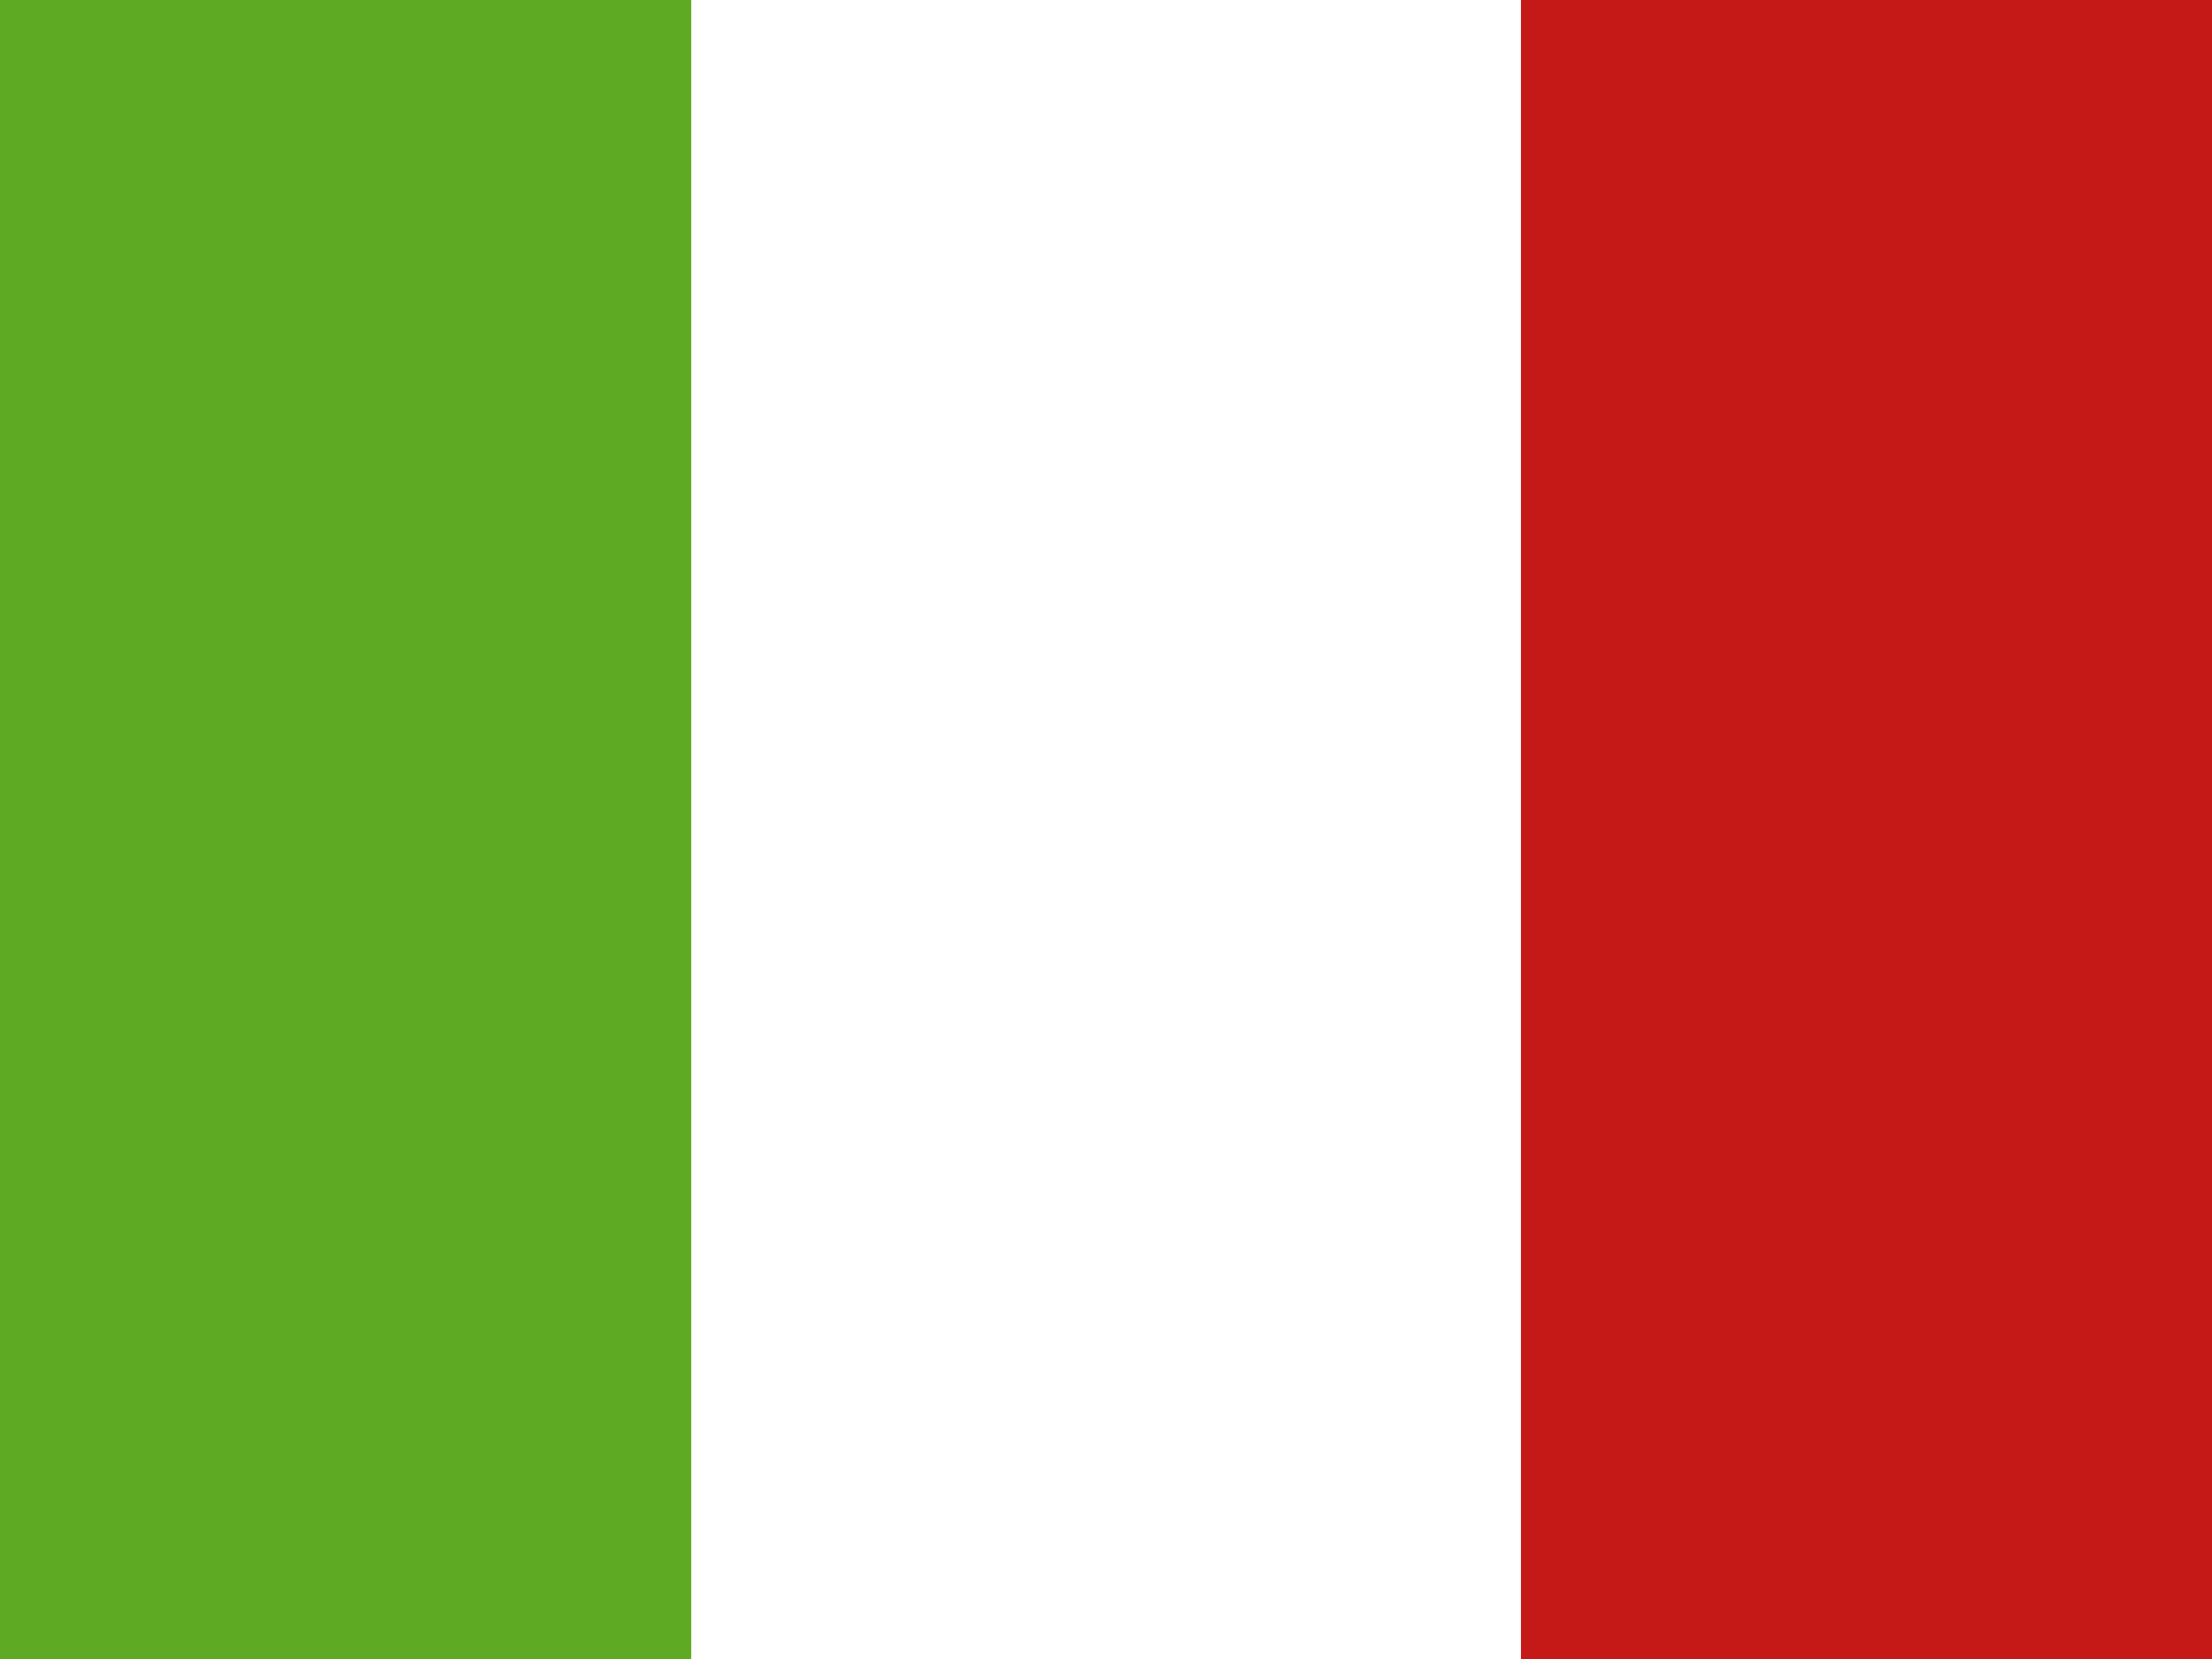
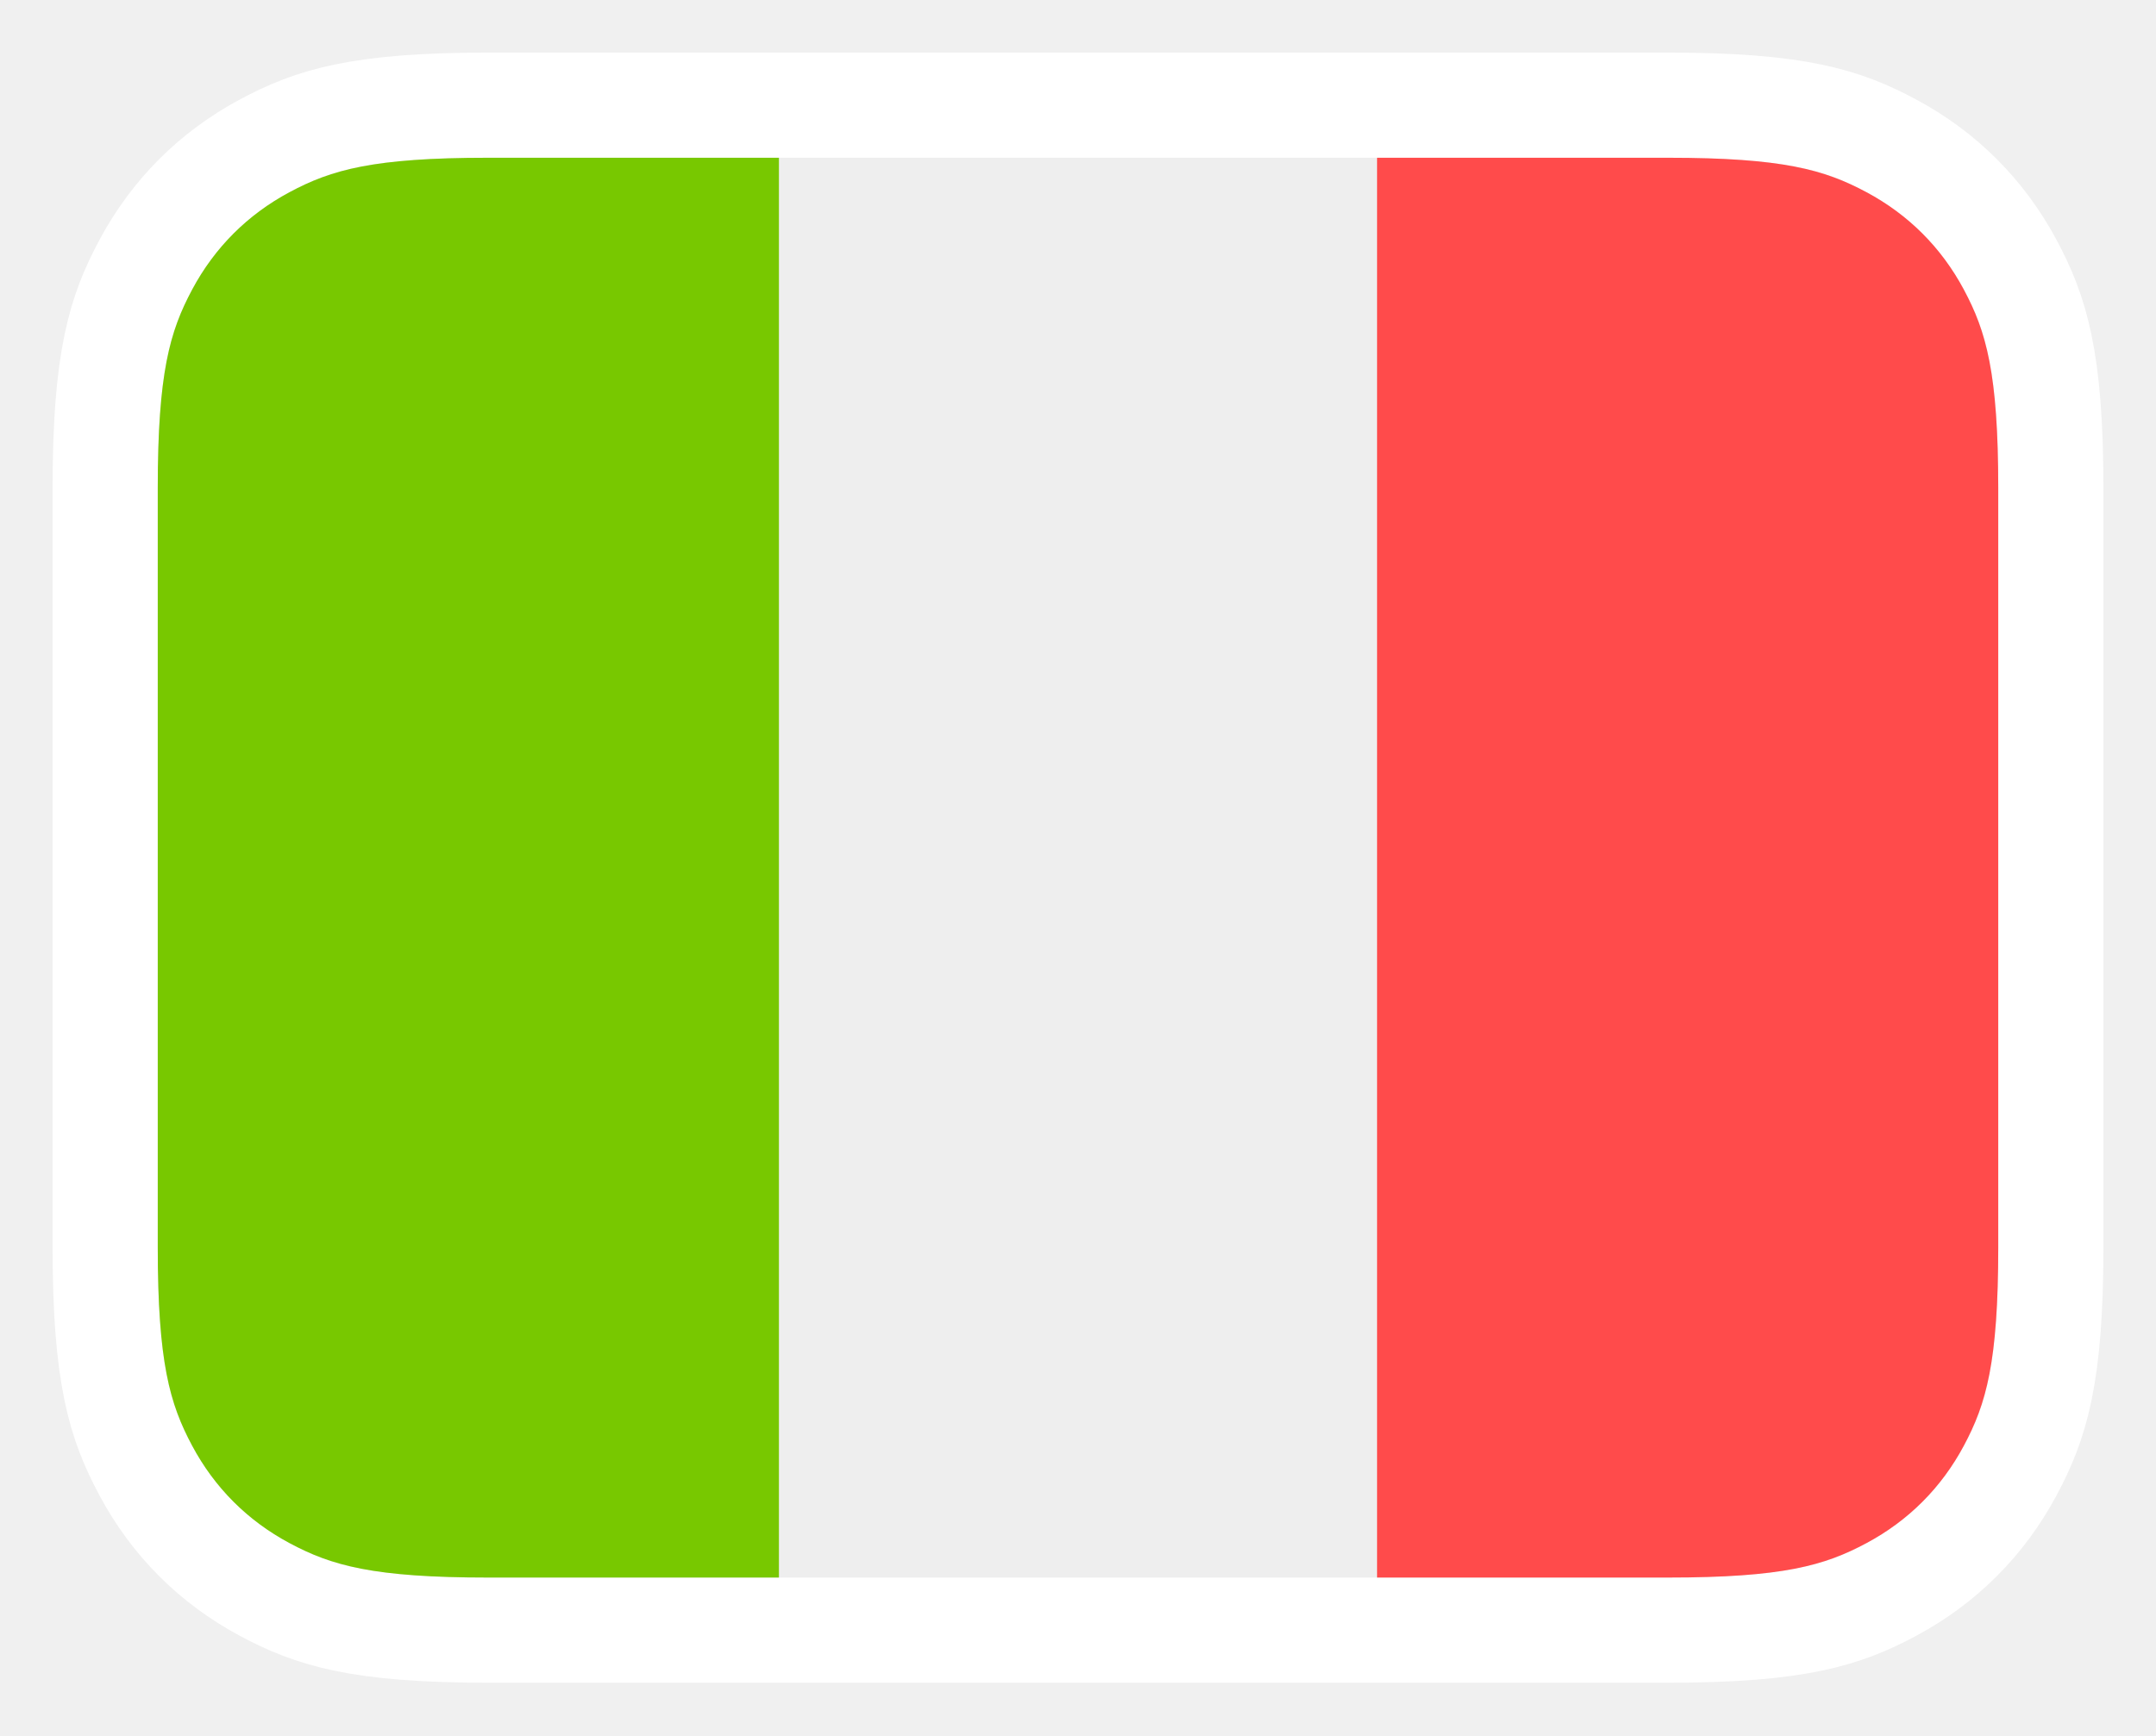
- <svg xmlns="http://www.w3.org/2000/svg" width="32" height="24" viewBox="0 0 32 24" fill="none">
-   <g clip-path="url(#clip0_4_26930)">
-     <rect width="32" height="24" fill="white" />
-     <path fill-rule="evenodd" clip-rule="evenodd" d="M22 0H32V24H22V0Z" fill="#C51918" />
-     <path fill-rule="evenodd" clip-rule="evenodd" d="M0 0H12V24H0V0Z" fill="#5EAA22" />
-     <path fill-rule="evenodd" clip-rule="evenodd" d="M10 0H22V24H10V0Z" fill="white" />
+ <svg xmlns="http://www.w3.org/2000/svg" x="0" y="330" width="82px" height="66px" viewBox="0 0 82 66" version="1.1">
+   <g id="it" stroke="none" stroke-width="1" fill="none" fill-rule="evenodd">
+     <g id="Group" transform="translate(6, 6)" fill-rule="nonzero">
+       <path d="M57.437,-2 L12.563,-2 C7.628,-2 5.867,-1.415 4.07,-0.455 C2.12,0.589 0.589,2.12 -0.455,4.07 C-1.415,5.867 -2,7.628 -2,12.563 L-2,41.437 C-2,46.372 -1.415,48.133 -0.455,49.93 C0.589,51.88 2.12,53.411 4.07,54.455 C5.867,55.415 7.628,56 12.563,56 L57.437,56 C62.372,56 64.133,55.415 65.93,54.455 C67.88,53.411 69.411,51.88 70.455,49.93 C71.415,48.133 72,46.372 72,41.437 L72,12.563 C72,7.628 71.415,5.867 70.455,4.07 C69.411,2.12 67.88,0.589 65.93,-0.455 C64.133,-1.415 62.372,-2 57.437,-2 Z" id="Rectangle-3" stroke="#FFFFFF" stroke-width="4" fill="#EEEEEE" />
+       <path d="M23.625,0 L23.625,54 L12.563,54 C8.195,54 6.61,53.545 5.013,52.691 C3.416,51.837 2.163,50.584 1.309,48.987 C0.455,47.39 -5.32907052e-15,45.805 -5.32907052e-15,41.437 L-5.32907052e-15,12.563 C-5.32907052e-15,8.195 0.455,6.61 1.309,5.013 C2.163,3.416 3.416,2.163 5.013,1.309 C6.61,0.455 8.195,0 12.563,0 L23.625,0 Z" id="Path" fill="#78C800" />
+       <path d="M46.375,-3.55271368e-15 L57.437,-3.55271368e-15 C61.805,-3.55271368e-15 63.39,0.455 64.987,1.309 C66.584,2.163 67.837,3.416 68.691,5.013 C69.545,6.61 70,8.195 70,12.563 L70,41.437 C70,45.805 69.545,47.39 68.691,48.987 C67.837,50.584 66.584,51.837 64.987,52.691 C63.39,53.545 61.805,54 57.437,54 L46.375,54 L46.375,-3.55271368e-15 Z" id="Path" fill="#FF4B4B" />
+     </g>
  </g>
-   <defs>
-     <clipPath id="clip0_4_26930">
-       <rect width="32" height="24" fill="white" />
-     </clipPath>
-   </defs>
</svg>
